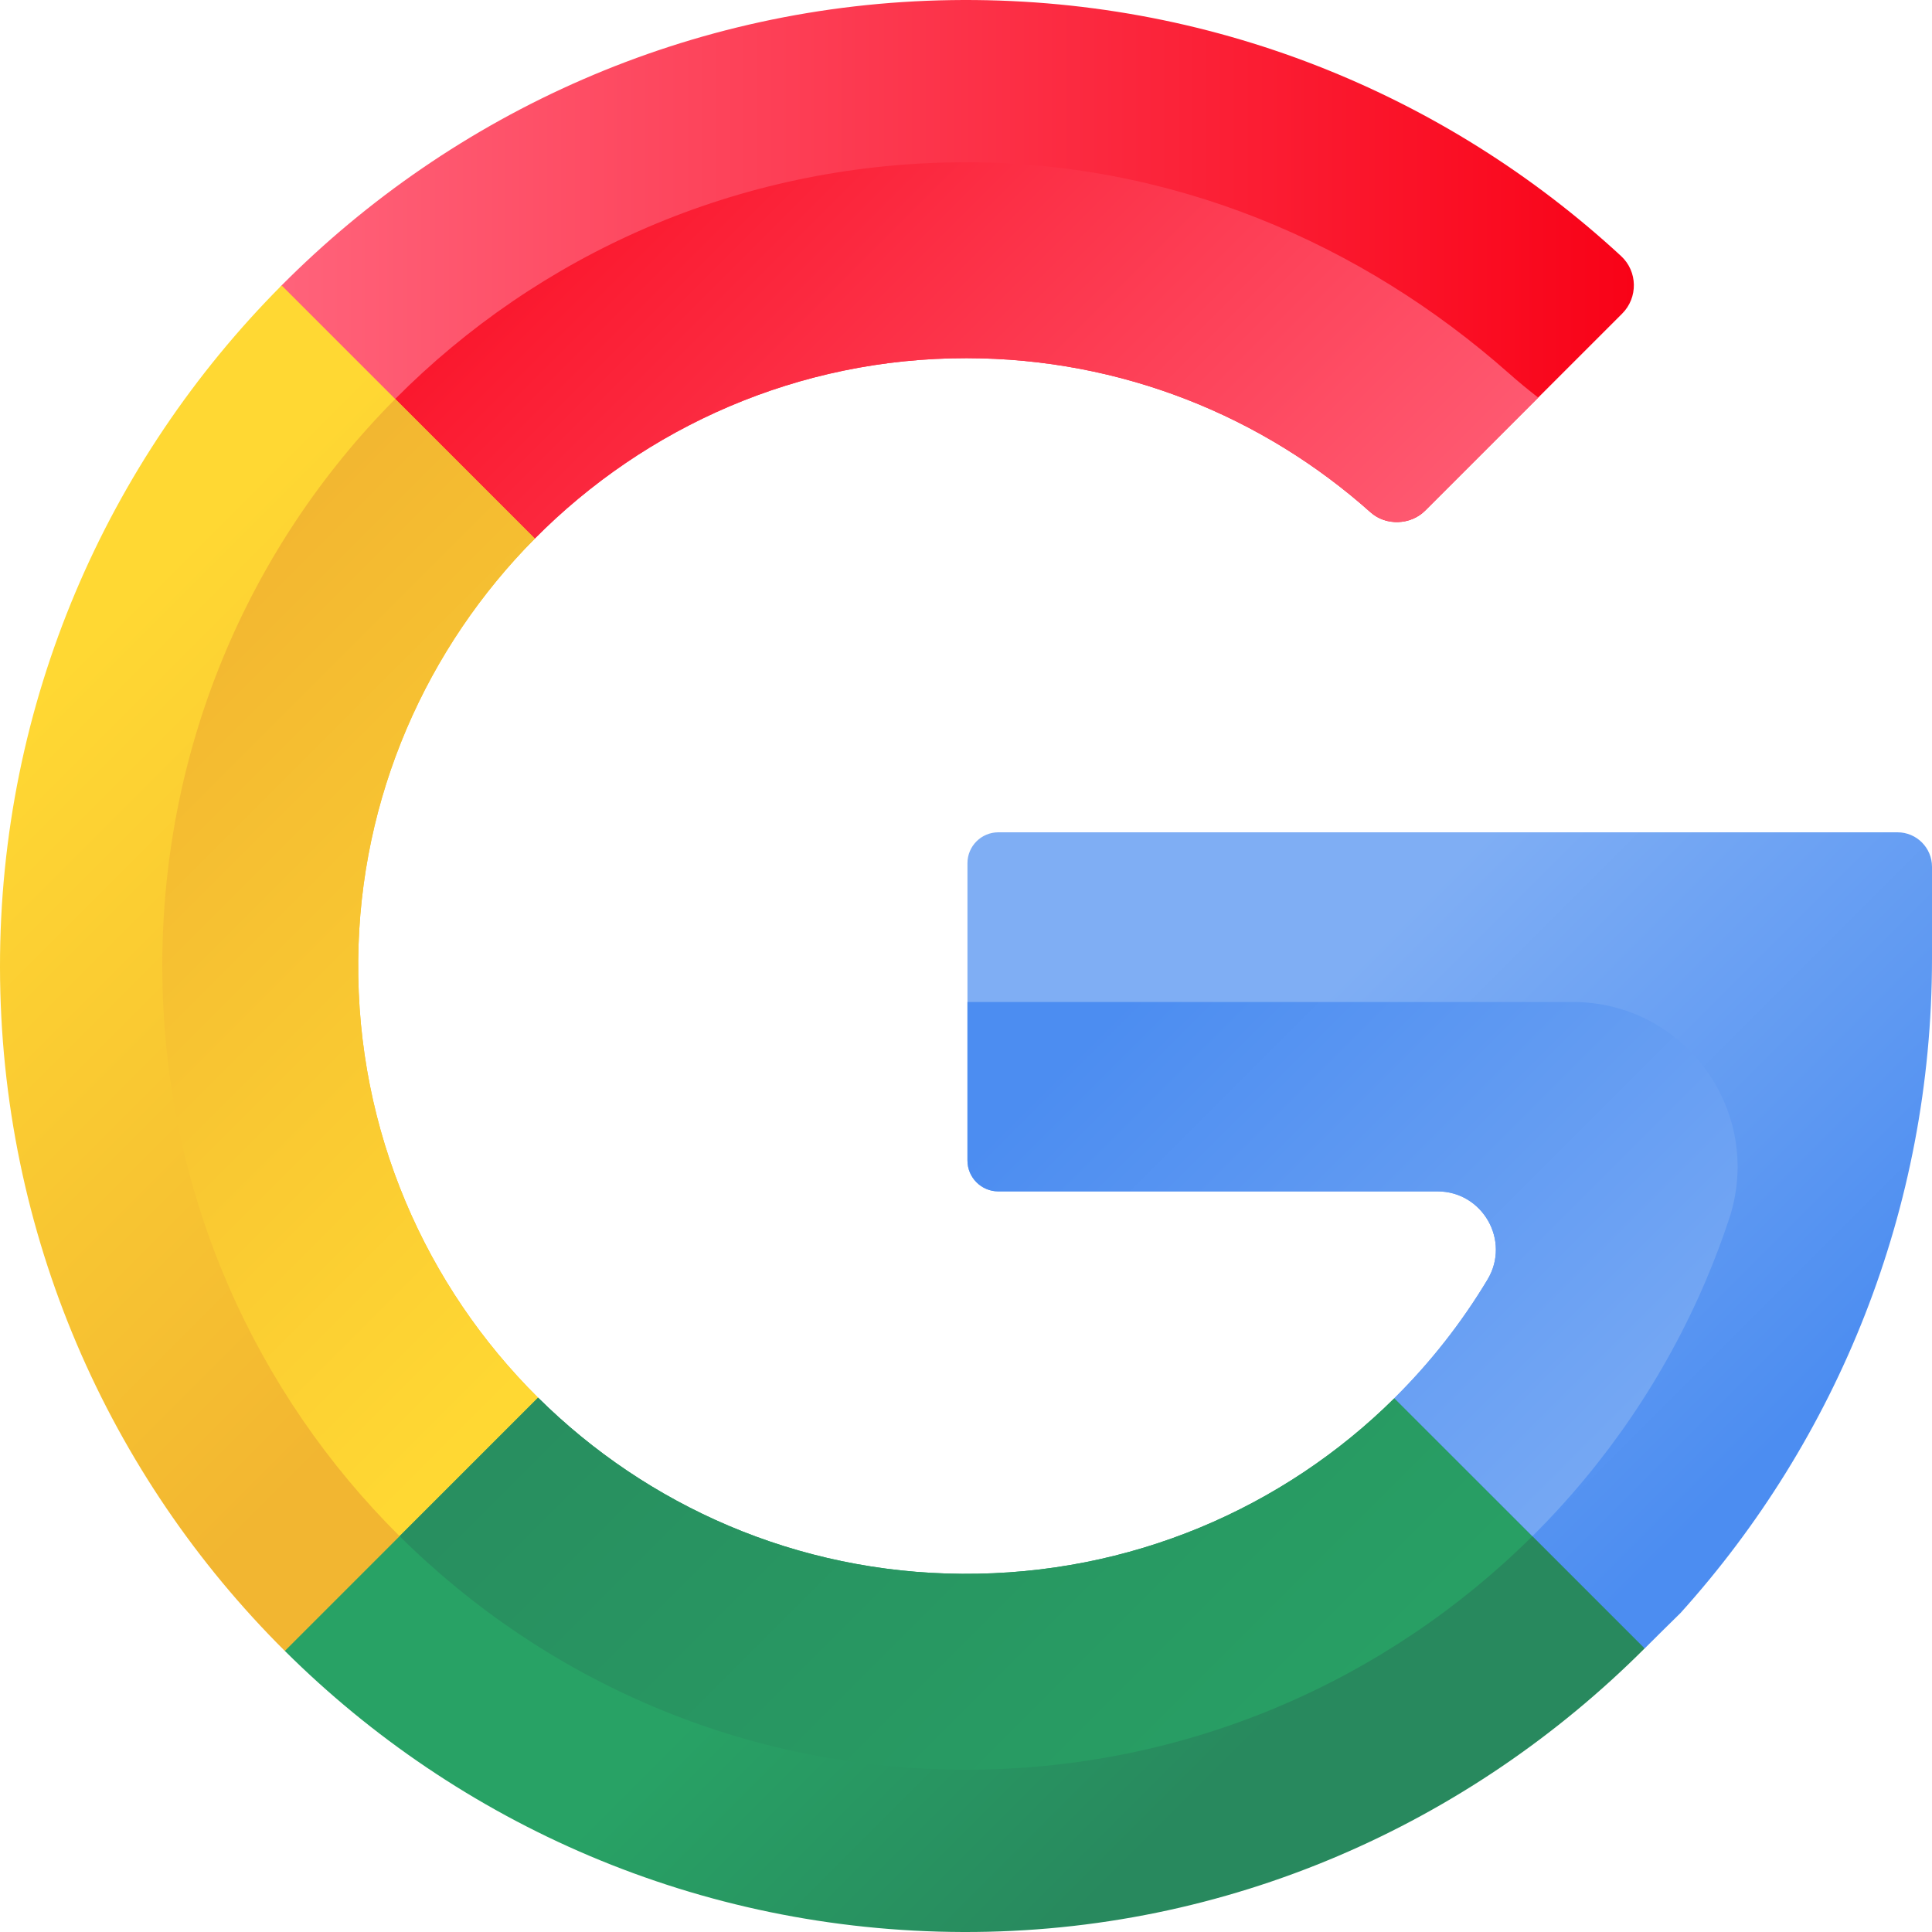
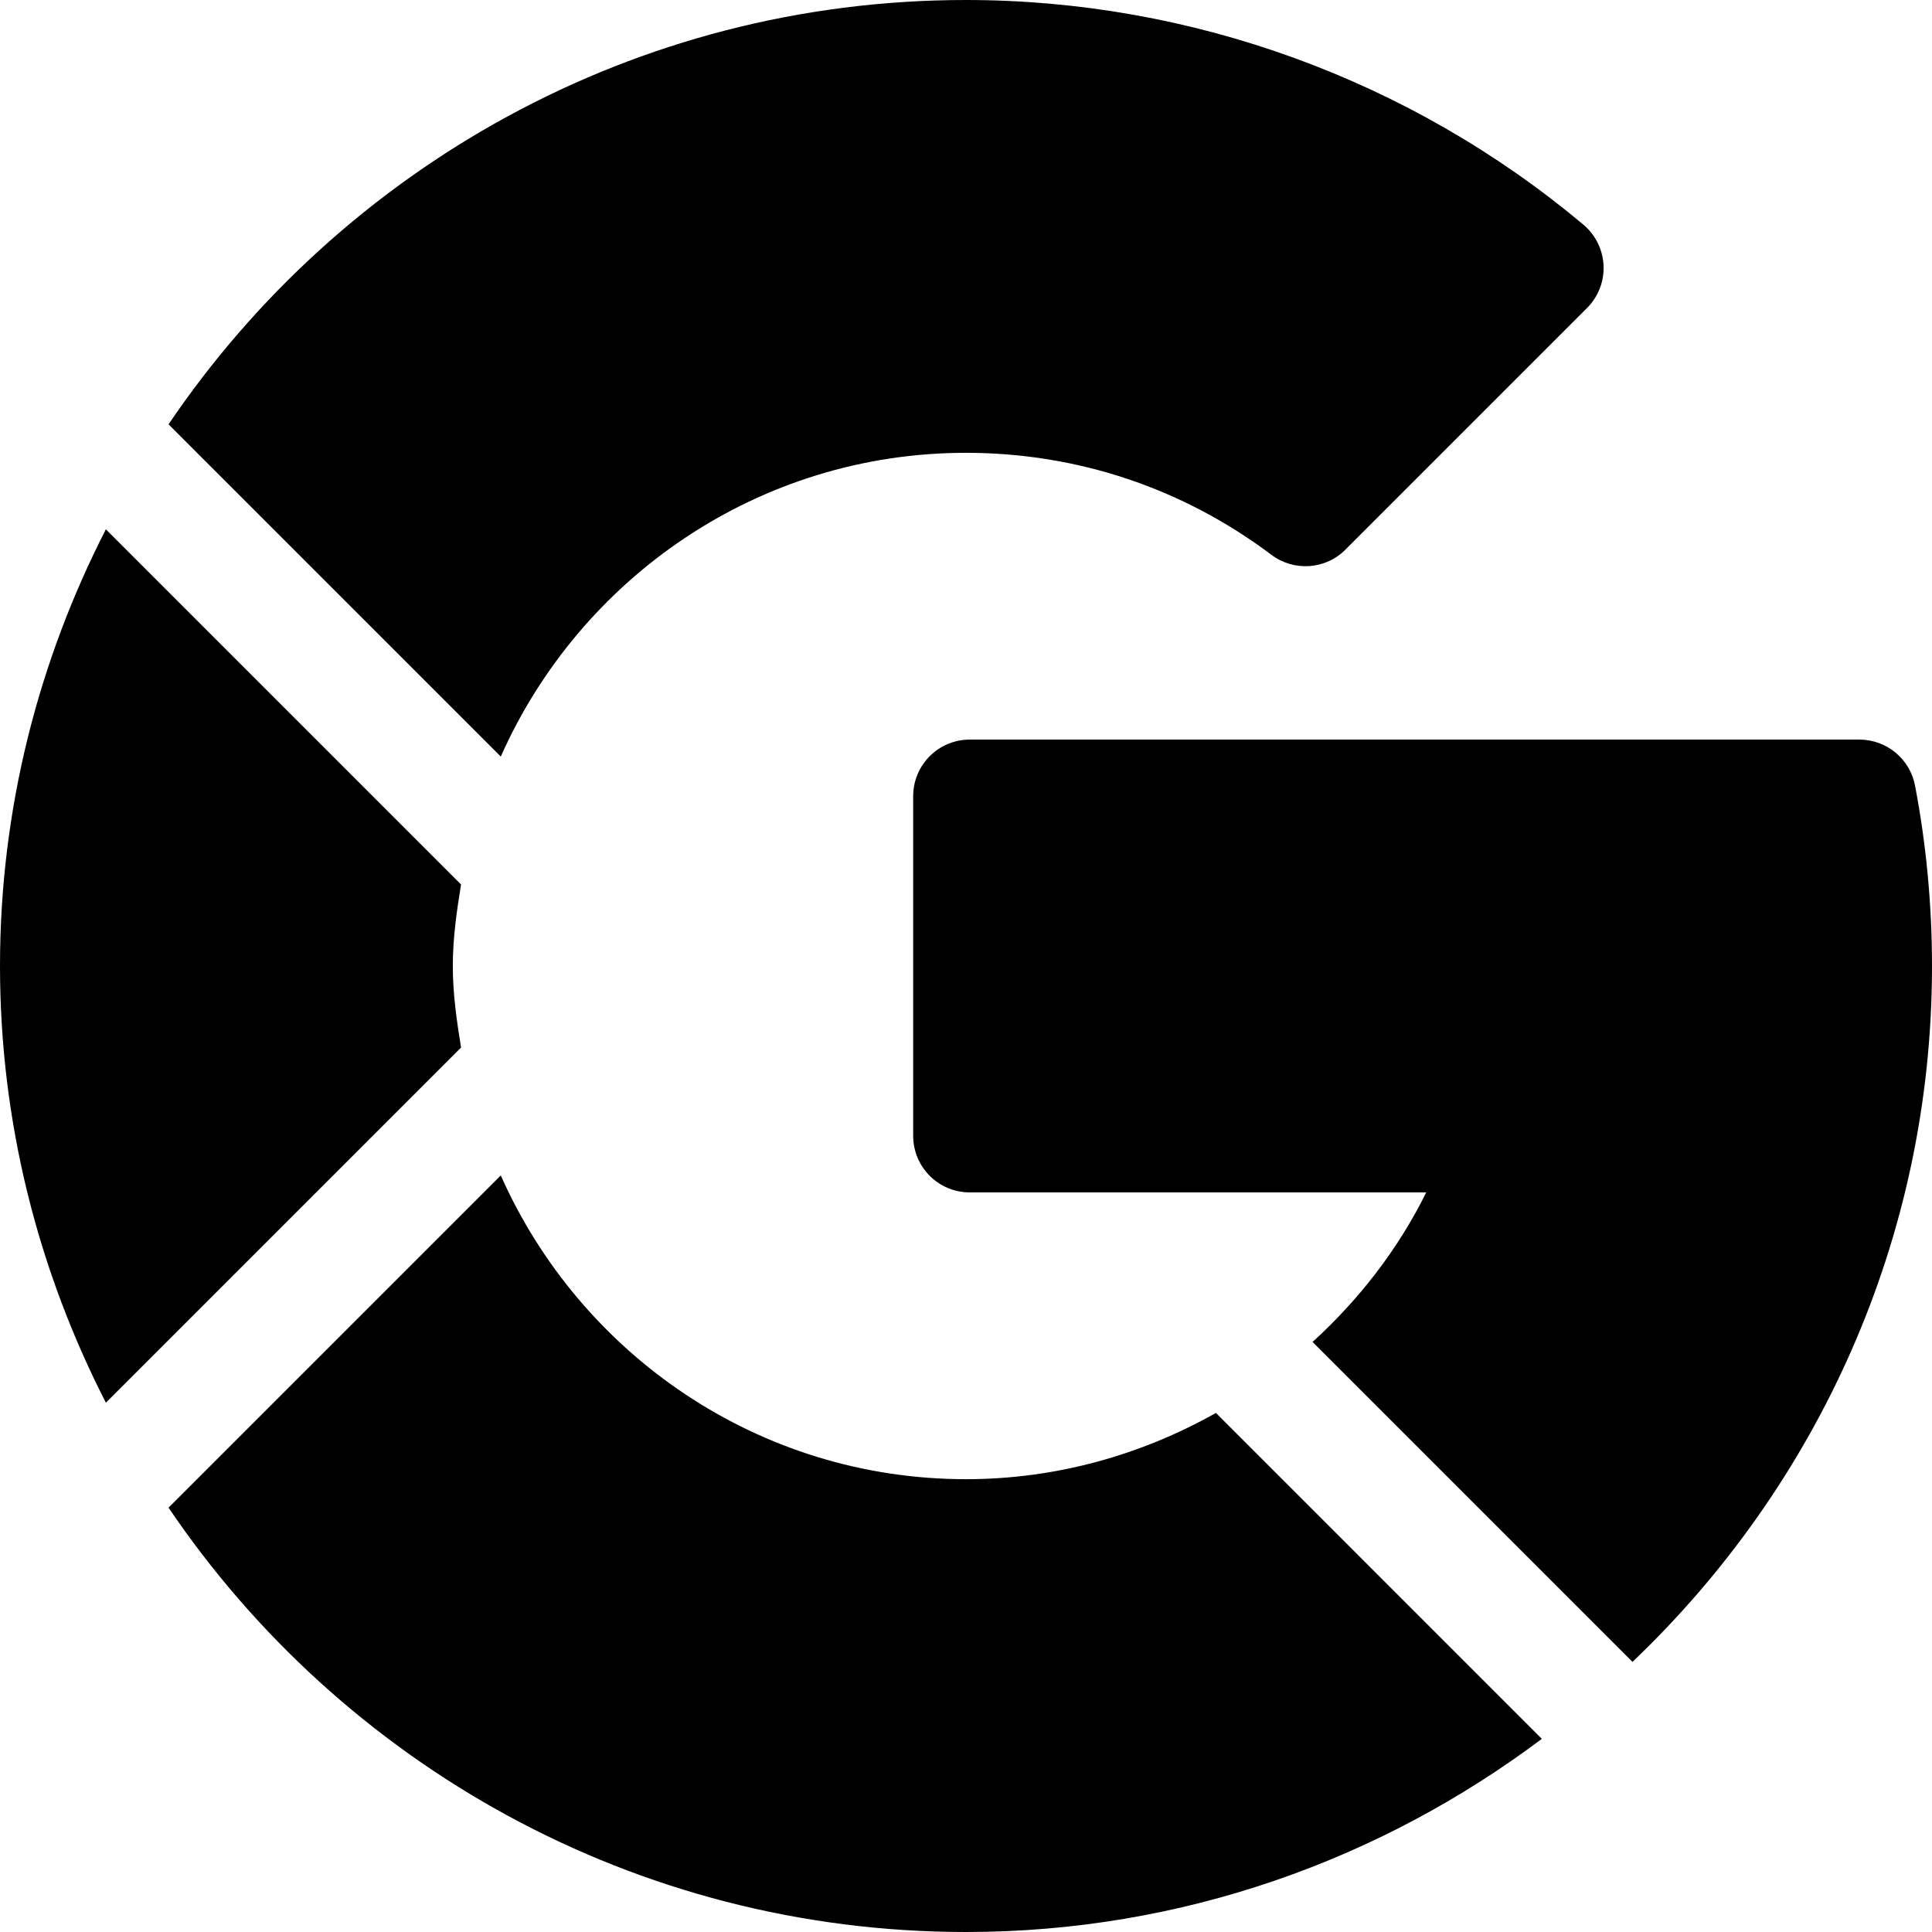
- <svg xmlns="http://www.w3.org/2000/svg" xmlns:xlink="http://www.w3.org/1999/xlink" id="Capa_1" enable-background="new 0 0 510 510" height="512" viewBox="0 0 510 510" width="512">
-   <linearGradient id="lg1">
-     <stop offset="0" stop-color="#ff637b" />
-     <stop offset="1" stop-color="#f90217" />
-   </linearGradient>
-   <linearGradient id="SVGID_1_" gradientUnits="userSpaceOnUse" x1="72.294" x2="431.299" xlink:href="#lg1" y1="77.444" y2="77.444" />
-   <linearGradient id="SVGID_2_" gradientUnits="userSpaceOnUse" x1="344.172" x2="118.618" xlink:href="#lg1" y1="215.375" y2="-10.18" />
-   <linearGradient id="lg2">
-     <stop offset="0" stop-color="#ffd833" />
-     <stop offset="1" stop-color="#f2b631" />
-   </linearGradient>
-   <linearGradient id="SVGID_3_" gradientUnits="userSpaceOnUse" x1="6.064" x2="144.732" xlink:href="#lg2" y1="186.875" y2="325.543" />
-   <linearGradient id="SVGID_4_" gradientUnits="userSpaceOnUse" x1="176.242" x2="28.077" xlink:href="#lg2" y1="326.758" y2="178.593" />
-   <linearGradient id="lg3">
-     <stop offset="0" stop-color="#28a265" />
-     <stop offset="1" stop-color="#28895e" />
-   </linearGradient>
-   <linearGradient id="SVGID_5_" gradientUnits="userSpaceOnUse" x1="233.035" x2="310.406" xlink:href="#lg3" y1="402.965" y2="480.336" />
-   <linearGradient id="SVGID_6_" gradientUnits="userSpaceOnUse" x1="353.841" x2="130.037" xlink:href="#lg3" y1="504.352" y2="280.548" />
-   <linearGradient id="lg4">
-     <stop offset="0" stop-color="#7faef4" />
-     <stop offset="1" stop-color="#4c8df1" />
-   </linearGradient>
-   <linearGradient id="SVGID_7_" gradientUnits="userSpaceOnUse" x1="363.984" x2="482.659" xlink:href="#lg4" y1="248.673" y2="367.348" />
-   <linearGradient id="SVGID_8_" gradientUnits="userSpaceOnUse" x1="463.372" x2="309.306" xlink:href="#lg4" y1="406.198" y2="252.132" />
-   <g>
-     <path d="m141.178 142.178c29.171-29.417 69.569-47.671 113.981-47.628 40.946.04 78.304 15.413 106.638 40.693 4.06 3.622 10.576 3.384 14.423-.463l51.983-51.983c4.233-4.233 4.116-11.15-.283-15.21-46.333-42.767-108.55-68.574-176.806-67.558-69.008 1.027-131.43 29.692-176.776 75.309-5.056 5.086.858 66.659.858 66.659s37.519 28.885 65.982.181z" fill="url(#SVGID_1_)" />
-     <path d="m141.178 142.178c29.171-29.417 69.569-47.671 113.981-47.628 40.946.04 78.304 15.413 106.638 40.693 4.06 3.622 10.576 3.384 14.423-.463l29.831-29.831c-2.598-2.008-5.16-4.116-7.66-6.33-38.891-34.443-89.49-56.36-145.66-55.77-58.254.612-110.577 24.372-148.41 62.47-4.137 4.166-5.762 36.744-5.762 36.744s4.854-.439 42.619.115z" fill="url(#SVGID_2_)" />
-     <path d="m94.56 253.55c-.4 45.14 17.84 86.02 47.48 115.41l-22.75 49.095-44.1 17.755c-46.36-46.11-75.09-109.92-75.19-180.44-.1-70.03 28.33-133.76 74.34-180.03l66.84 66.84c-28.46 28.7-46.24 68.03-46.62 111.37z" fill="url(#SVGID_3_)" />
-     <path d="m94.56 253.55c-.4 45.14 17.84 86.02 47.48 115.41l-36.55 36.56c-37.94-37.68-61.71-89.61-62.62-147.09-.95-59.79 22.62-114 61.46-153.1l36.85 36.85c-28.46 28.7-46.24 68.03-46.62 111.37z" fill="url(#SVGID_4_)" />
-     <path d="m368.091 369.091c-29.238 28.971-69.603 46.638-114.129 46.356-43.644-.276-83.144-17.983-111.91-46.498l-66.856 66.856c45.931 45.678 109.161 73.98 179.004 74.195 69.986.215 133.635-28.565 179.94-74.858l-19.108-40.856z" fill="url(#SVGID_5_)" />
-     <path d="m368.088 369.087c-29.24 28.972-69.602 46.643-114.127 46.363-43.643-.276-83.143-17.983-111.909-46.501l-36.562 36.562c38.353 38.101 91.181 61.649 149.51 61.649 58.331 0 111.157-23.549 149.511-61.649z" fill="url(#SVGID_6_)" />
-     <path d="m510 228.812c0-5.027-4.076-9.103-9.103-9.103h-237.36c-4.503 0-8.154 3.651-8.154 8.154v78.481c0 4.503 3.651 8.154 8.154 8.154h115.921c11.94 0 19.354 13.03 13.213 23.269-6.855 11.428-15.1 21.901-24.486 31.216-.035.036-.059.071-.095.107l66.06 66.06c3.119-3.119 6.284-6.24 9.474-9.369 41.275-45.774 66.376-106.504 66.376-172.755z" fill="url(#SVGID_7_)" />
-     <path d="m456.44 321.78c9.33-28.2-11.57-57.28-41.27-57.28h-159.786v41.844c0 4.503 3.651 8.154 8.154 8.154h115.921c11.94 0 19.354 13.03 13.213 23.269-6.833 11.391-15.048 21.831-24.396 31.124-.065.067-.117.131-.185.199l36.42 36.42c19.36-19.21 35.02-42.14 45.85-67.62 2.229-5.27 4.259-10.64 6.079-16.11z" fill="url(#SVGID_8_)" />
-   </g>
+ <svg xmlns="http://www.w3.org/2000/svg" id="Capa_1" enable-background="new 0 0 512 512" height="512" viewBox="0 0 512 512" width="512">
+   <path d="m512 256c0-16.084-1.509-32.183-4.497-47.813-1.348-7.075-7.544-12.188-14.736-12.188h-235.767c-8.291 0-15 6.709-15 15v90c0 8.291 6.709 15 15 15h120.967c-7.537 15.258-17.924 28.497-30.121 39.635l84.78 84.78c48.781-46.475 79.374-111.875 79.374-184.414z" />
+   <path d="m256 120c29.429 0 57.422 9.346 80.947 27.041 5.947 4.468 14.341 3.926 19.614-1.392l64.014-64.014c2.974-2.974 4.57-7.061 4.38-11.265s-2.124-8.13-5.347-10.84c-45.805-38.392-103.916-59.53-163.608-59.53-87.849 0-165.458 44.654-211.337 112.452l88.048 88.048c21.006-47.316 68.268-80.5 123.289-80.5z" />
+   <path d="m256 512c57.263 0 109.993-19.2 152.602-51.187l-86.371-86.371c-19.742 11.116-42.306 17.558-66.231 17.558-55.021 0-102.283-33.184-123.289-80.5l-88.048 88.048c45.879 67.798 123.488 112.452 211.337 112.452z" />
+   <path d="m122.184 277.605c-1.149-7.079-2.184-14.208-2.184-21.605s1.035-14.526 2.184-21.605l-94.124-94.124c-17.808 34.78-28.06 74.045-28.06 115.729s10.252 80.949 28.061 115.728z" />
</svg>
